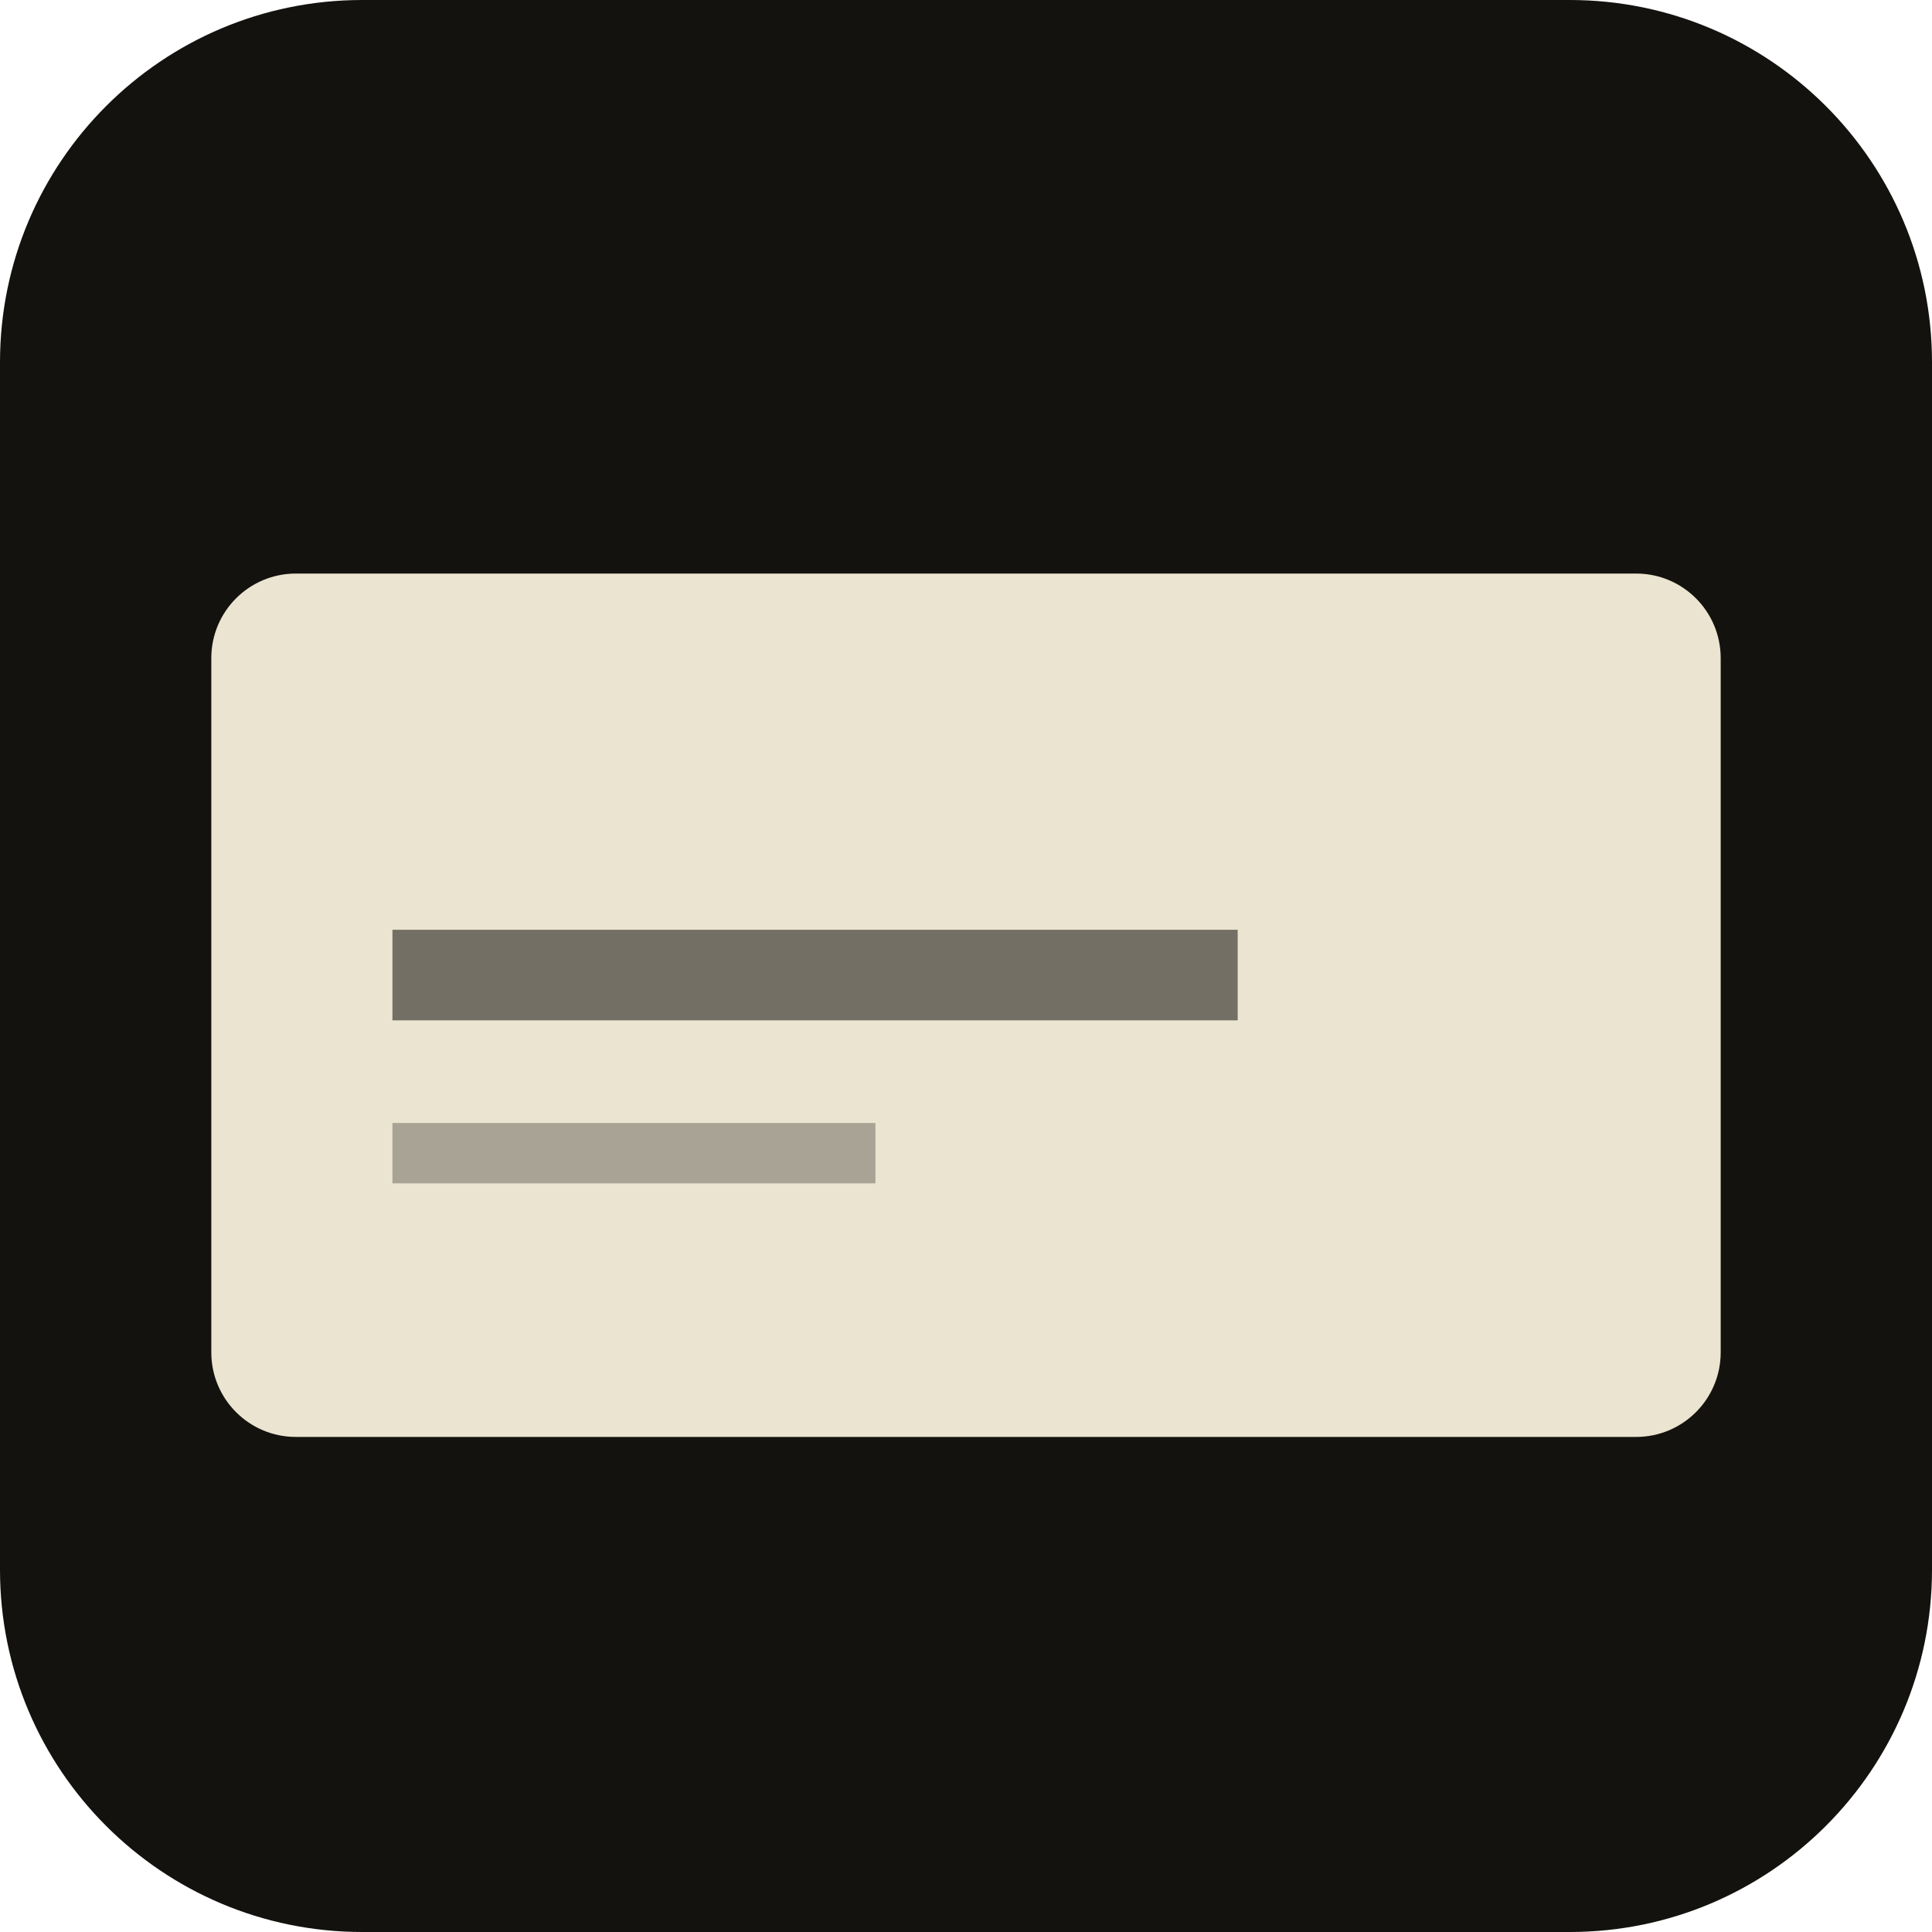
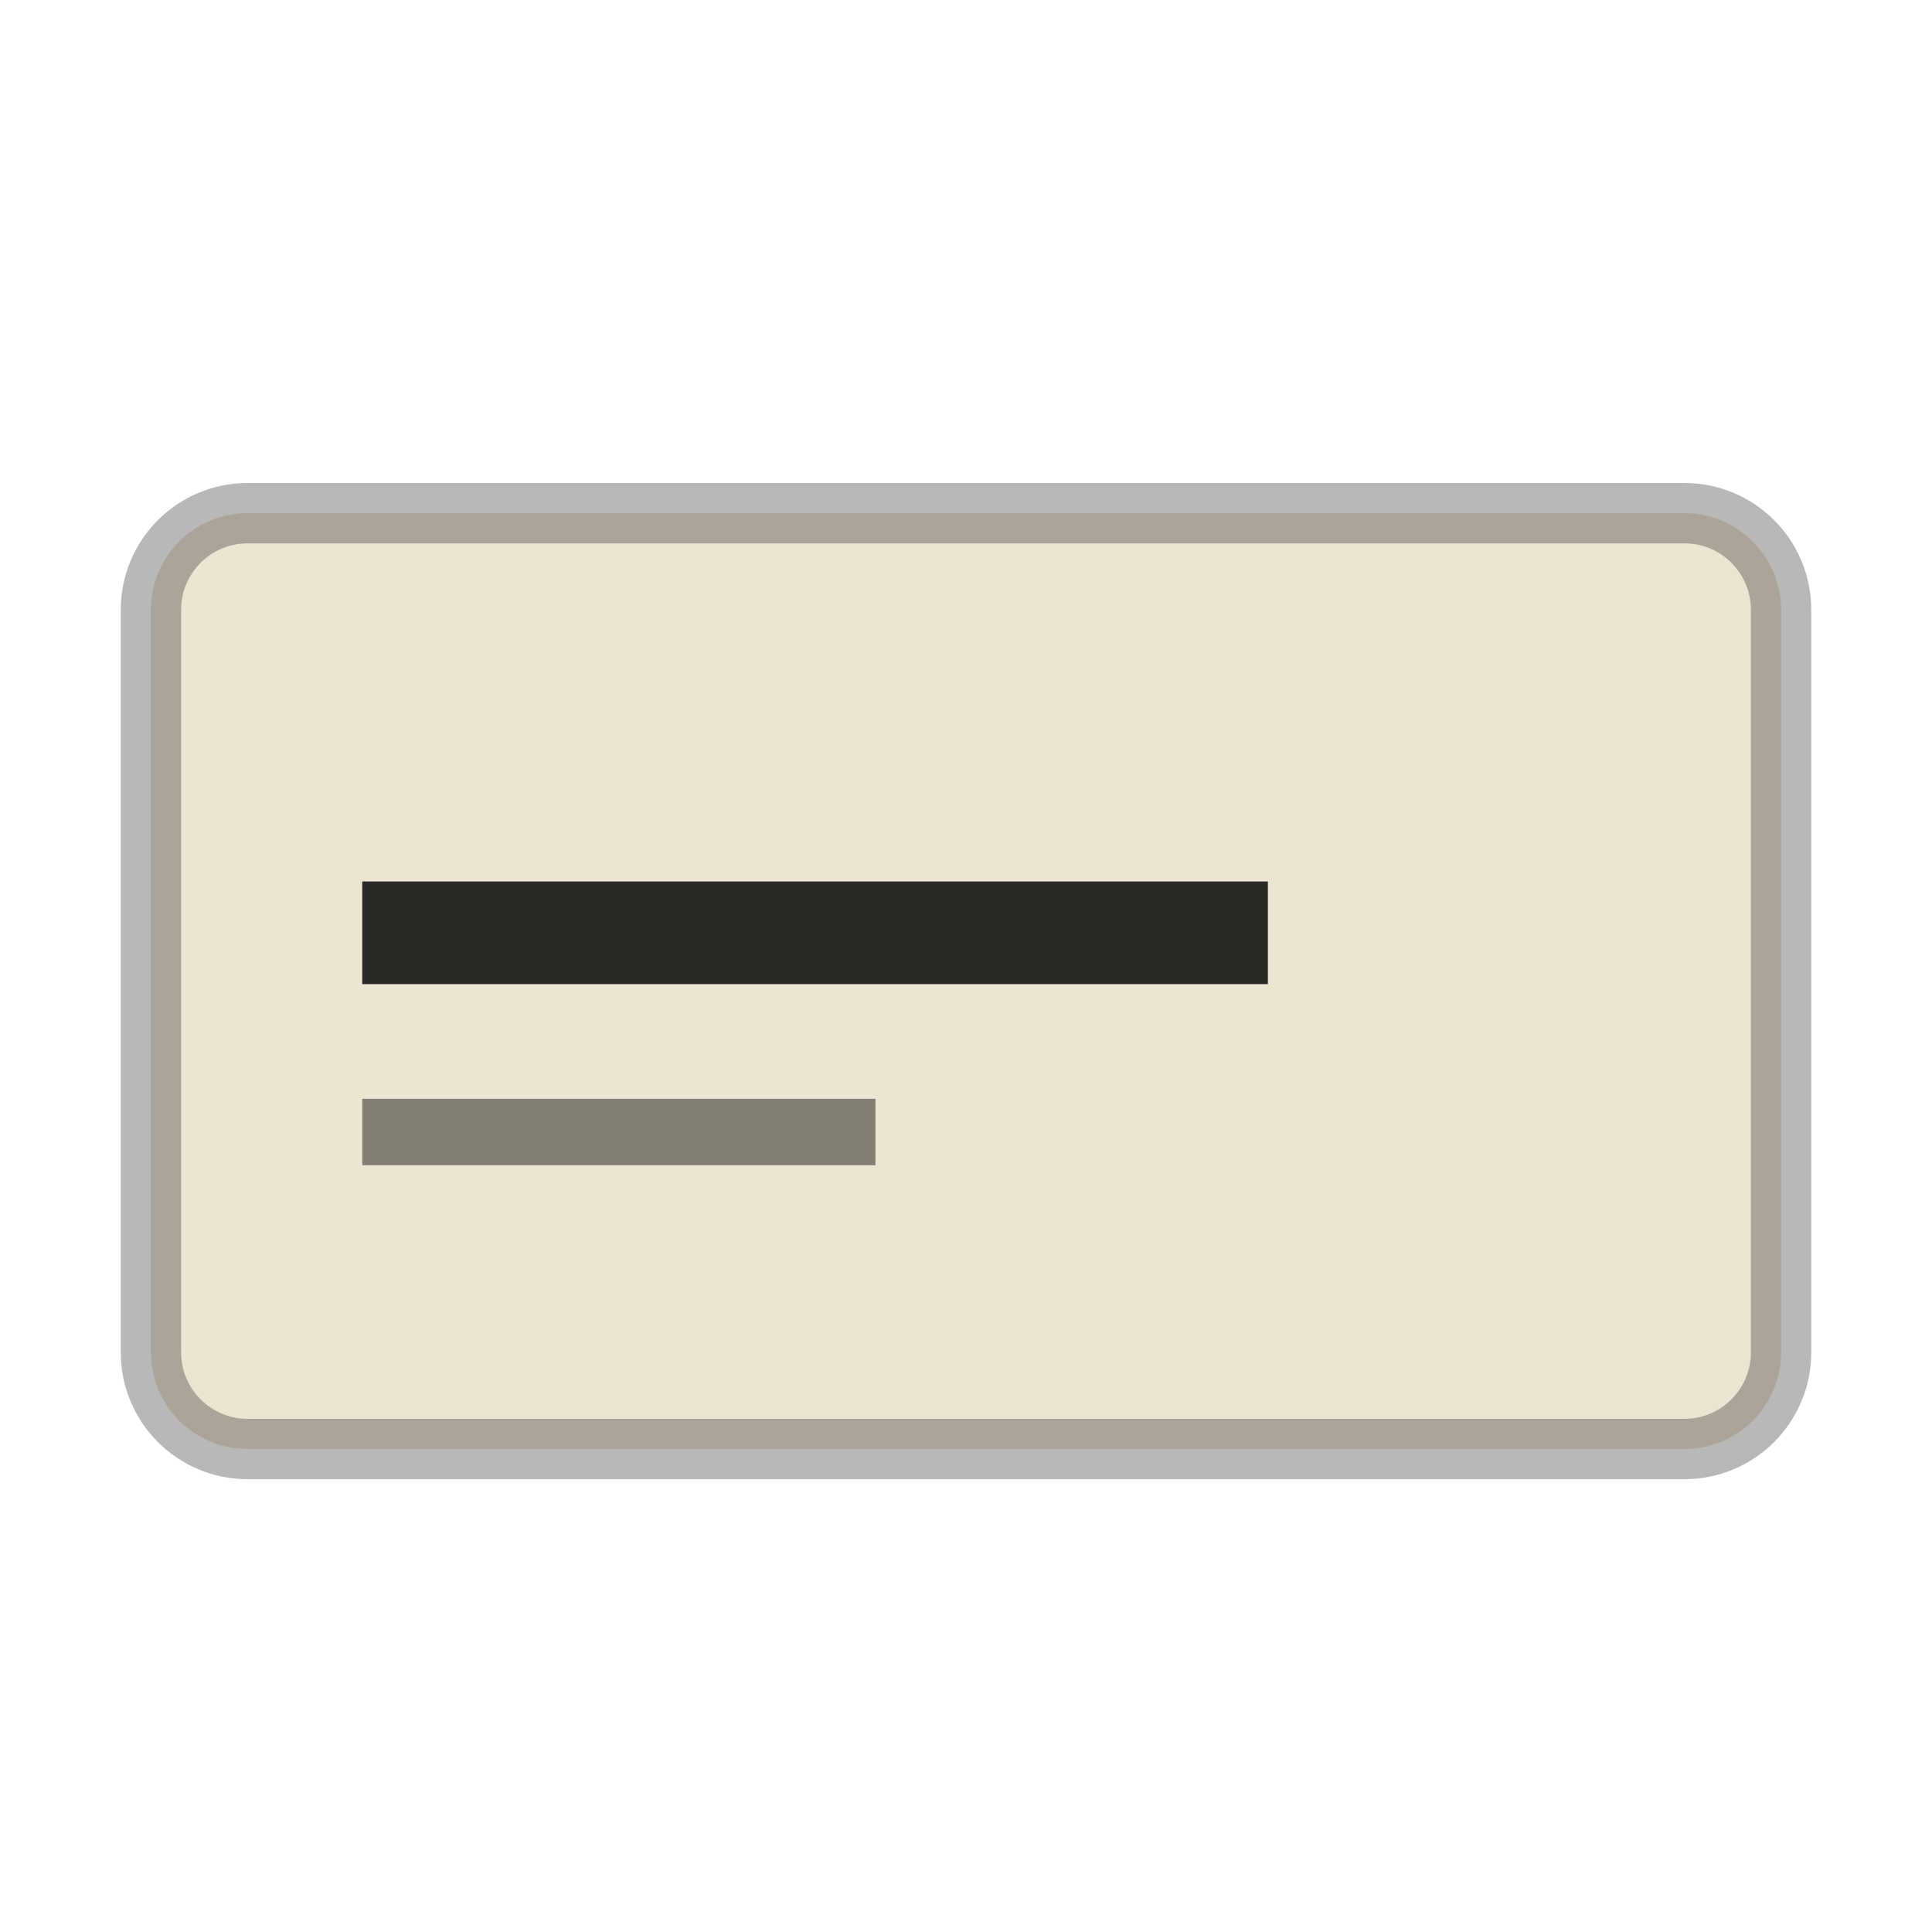
<svg xmlns="http://www.w3.org/2000/svg" viewBox="0 0 32 32">
-   <rect width="32" height="32" rx="6" fill="#14120f" />
-   <rect x="3.5" y="9.5" width="25" height="14.3" rx="1.4" fill="#ebe4d0" />
-   <g fill="#2a2724">
-     <rect x="6.5" y="15.4" width="14" height="1.5" opacity="0.62" />
-     <rect x="6.5" y="18.6" width="8" height="1" opacity="0.34" />
+   <rect x="2.5" y="8.5" width="27" height="15.5" rx="1.6" fill="#ece5d3" stroke="#000000" stroke-opacity="0.28" stroke-width="1" />
+   <g fill="#000000">
+     <rect x="6" y="14.6" width="15" height="1.7" opacity="0.82" />
+     <rect x="6" y="18.2" width="8.5" height="1.1" opacity="0.45" />
  </g>
</svg>
